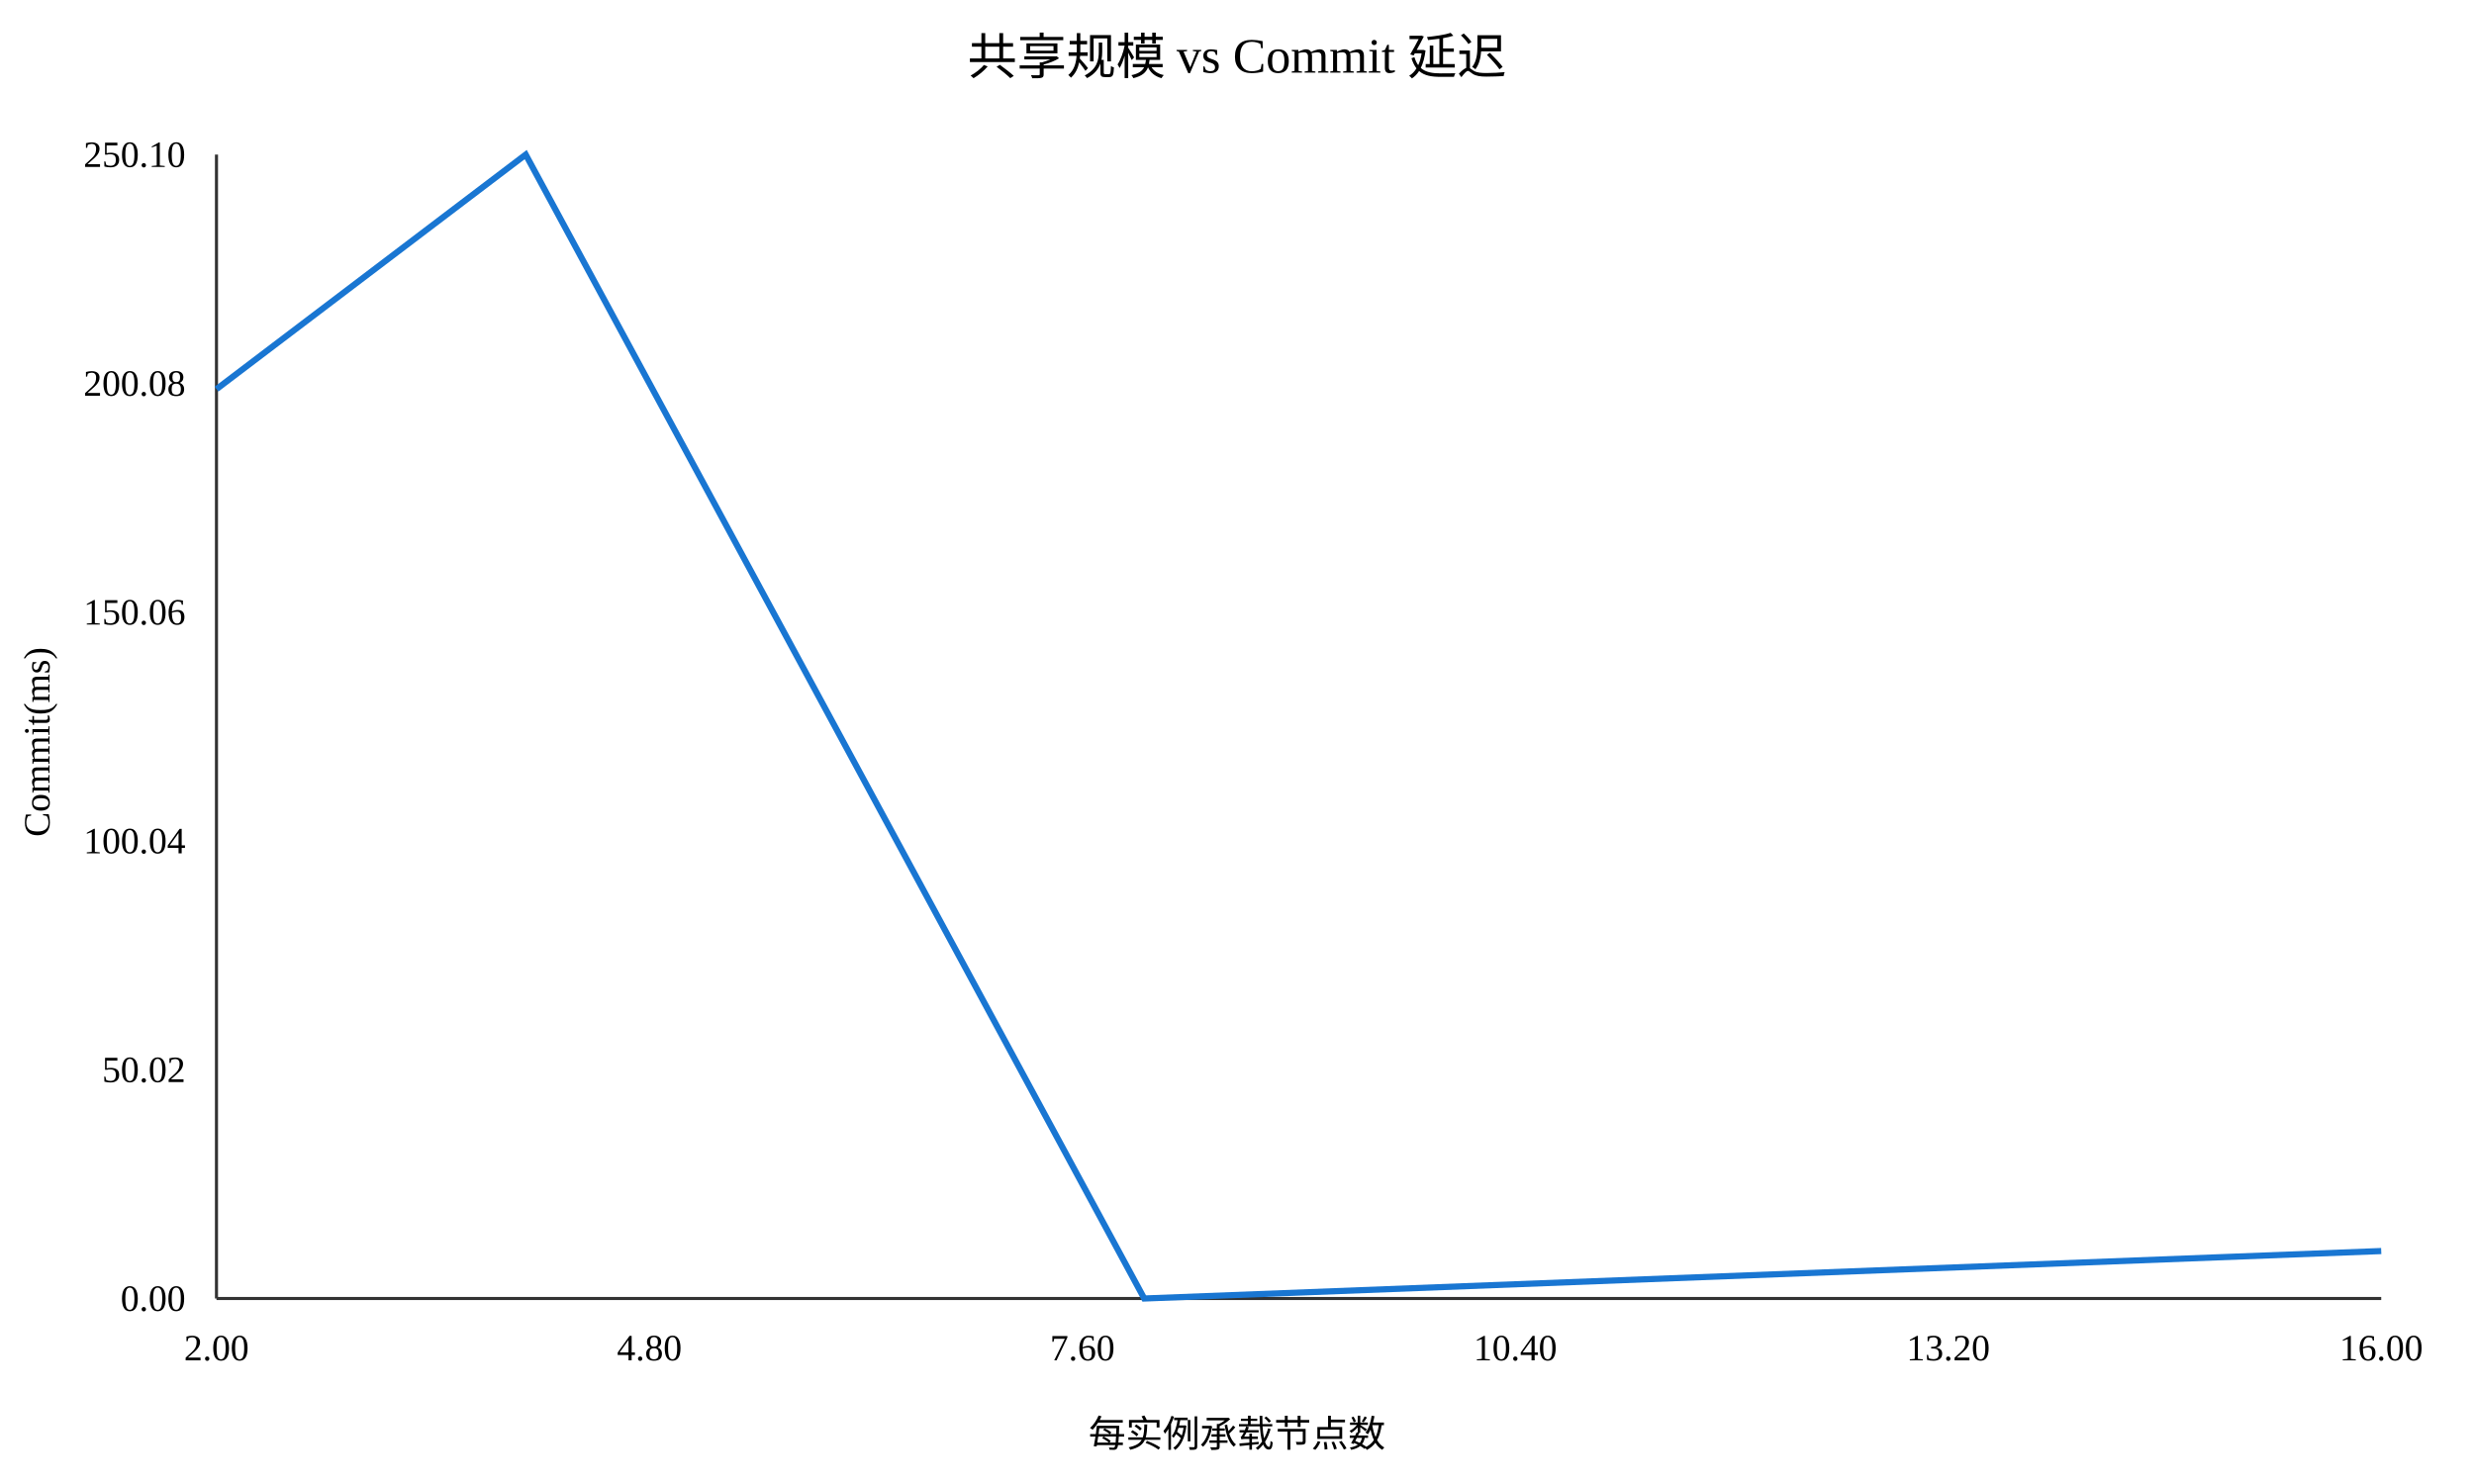
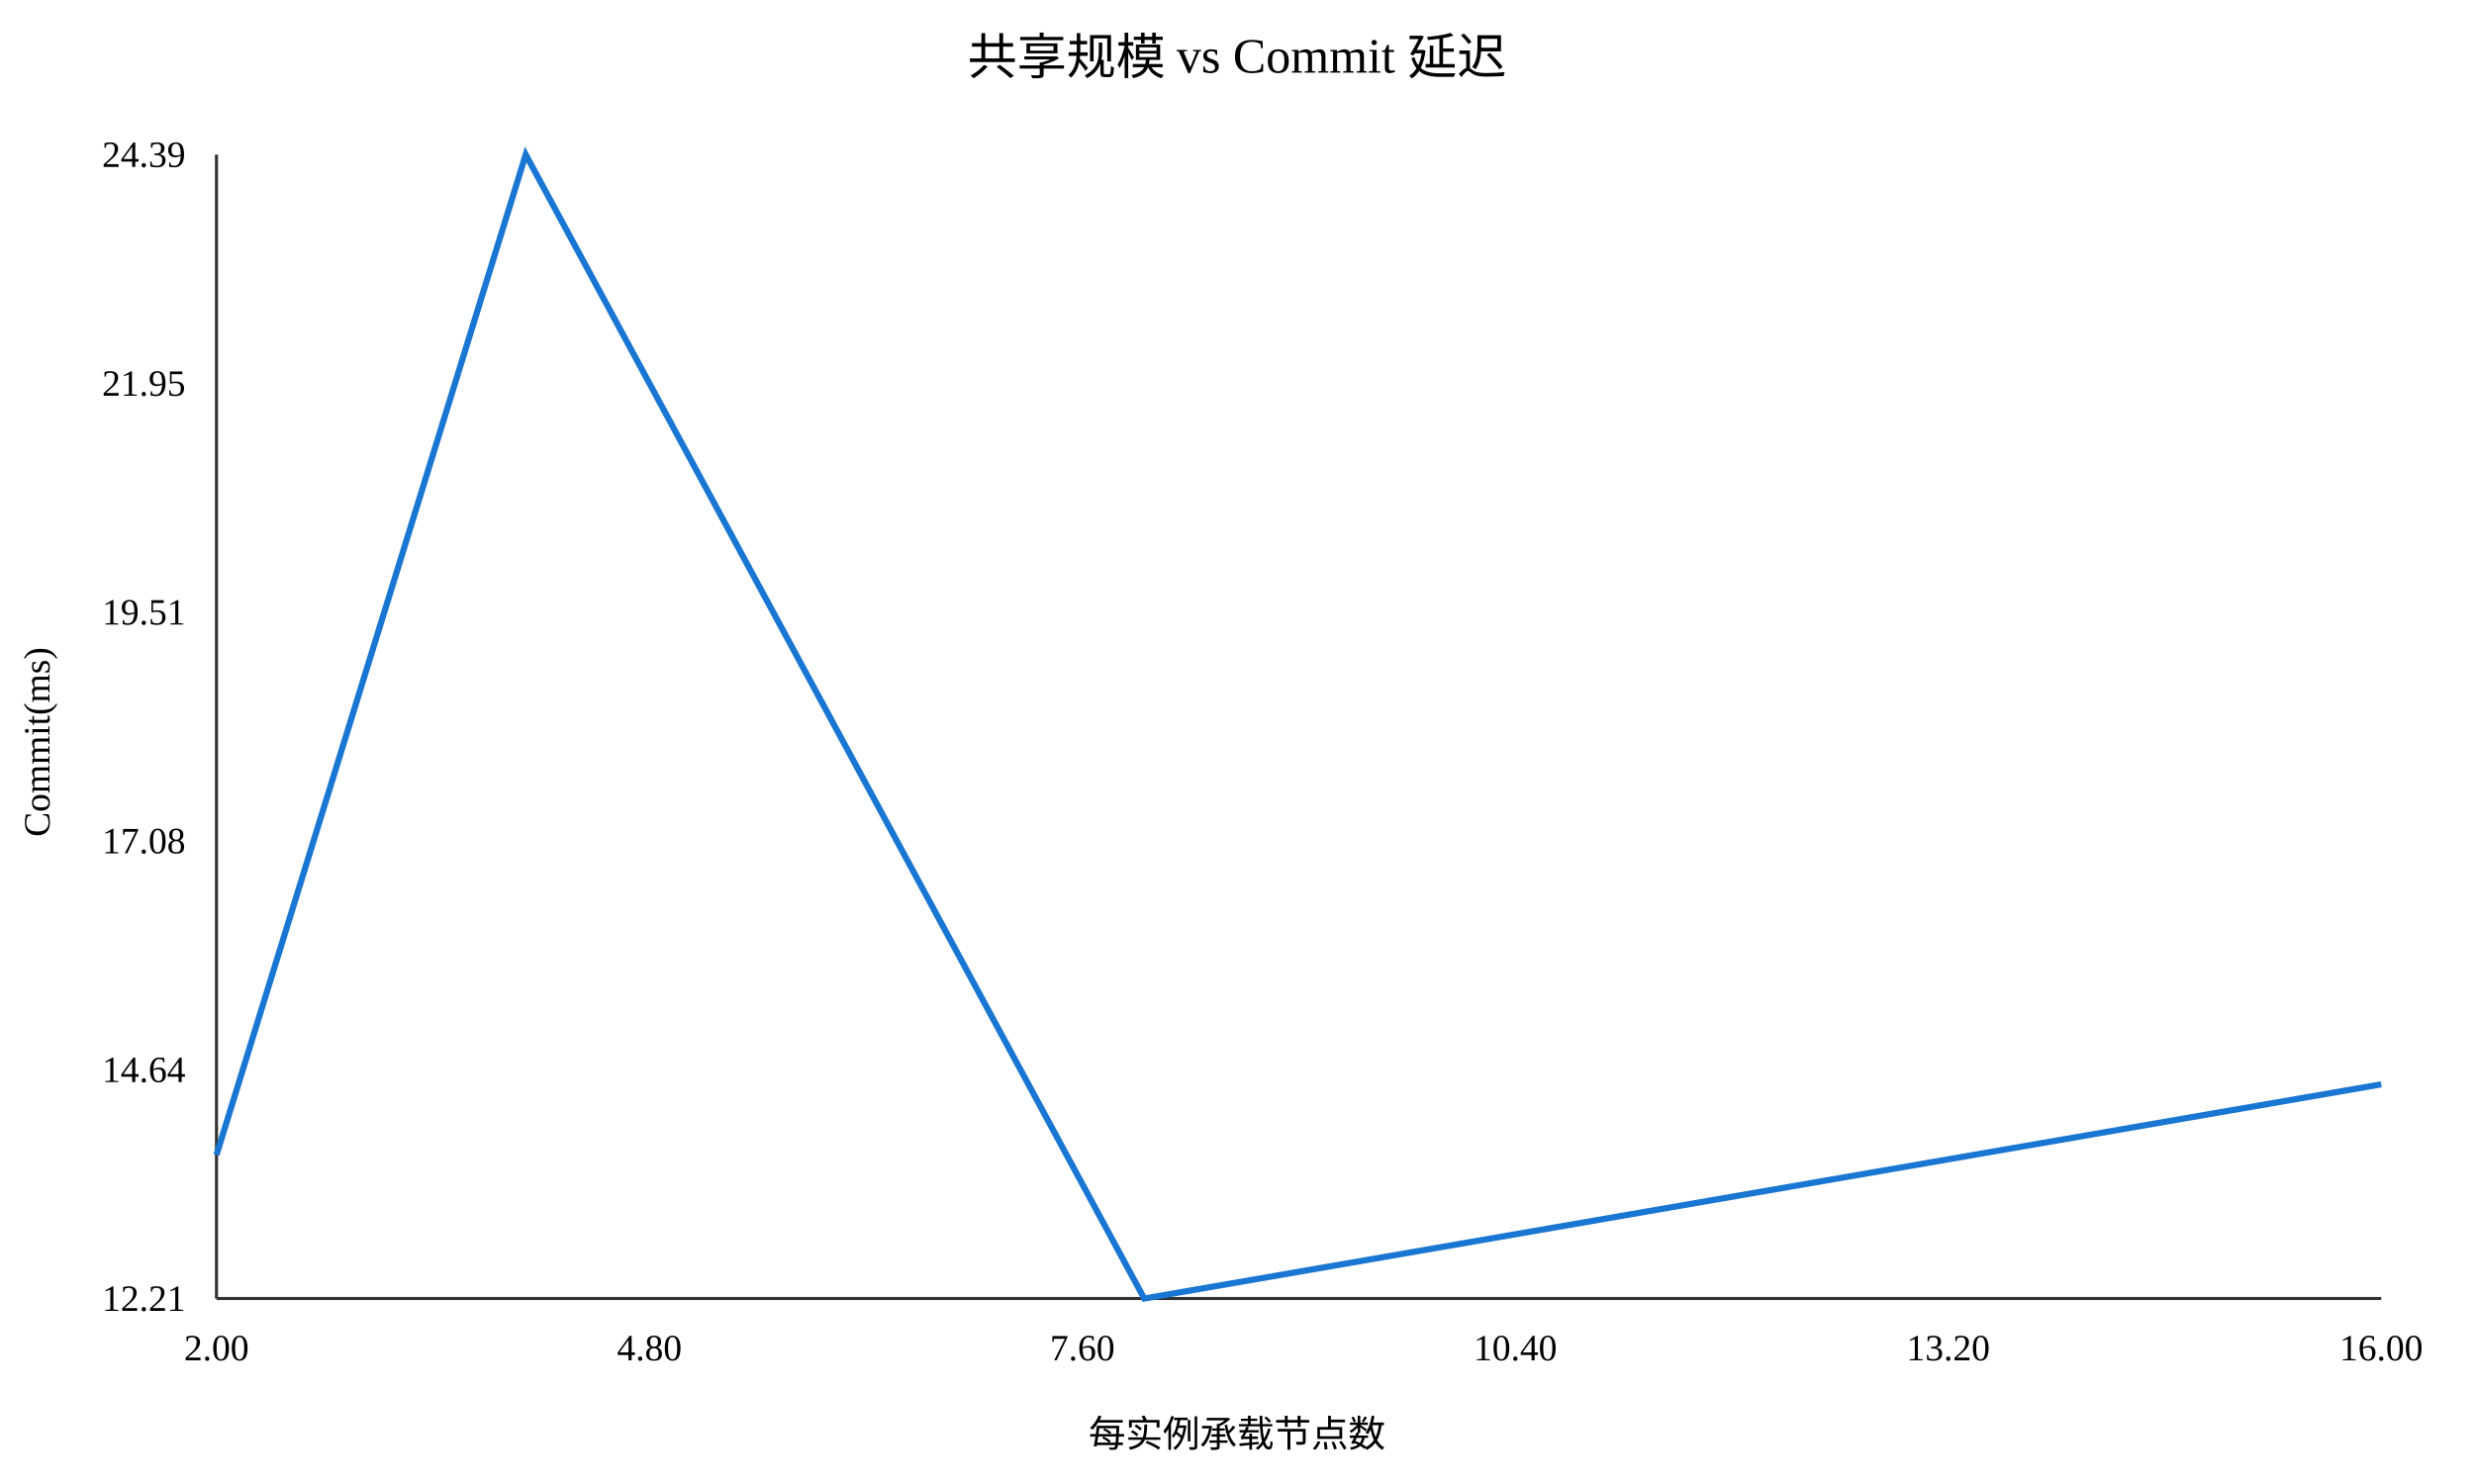
<svg xmlns="http://www.w3.org/2000/svg" width="800" height="480">
  <rect x="0" y="0" width="800" height="480" fill="white" stroke="none" />
  <text x="400.0" y="24" font-size="16" text-anchor="middle">共享规模 vs Commit 延迟</text>
  <line x1="70" y1="50" x2="70" y2="420" stroke="#333" />
  <line x1="70" y1="420" x2="770" y2="420" stroke="#333" />
-   <polyline fill="none" stroke="#1976d2" stroke-width="2" points="70.00,125.86 170.00,50.00 370.00,420.00 770.00,404.65" />
+   <polyline fill="none" stroke="#1976d2" stroke-width="2" points="70.00,373.57 170.00,50.00 370.00,420.00 770.00,350.73" />
  <text x="70.00" y="440" font-size="12" text-anchor="middle">2.00</text>
  <text x="210.00" y="440" font-size="12" text-anchor="middle">4.80</text>
  <text x="350.00" y="440" font-size="12" text-anchor="middle">7.60</text>
  <text x="490.00" y="440" font-size="12" text-anchor="middle">10.40</text>
  <text x="630.00" y="440" font-size="12" text-anchor="middle">13.20</text>
  <text x="770.00" y="440" font-size="12" text-anchor="middle">16.00</text>
-   <text x="60" y="424.00" font-size="12" text-anchor="end">0.00</text>
-   <text x="60" y="350.00" font-size="12" text-anchor="end">50.02</text>
-   <text x="60" y="276.00" font-size="12" text-anchor="end">100.04</text>
-   <text x="60" y="202.00" font-size="12" text-anchor="end">150.06</text>
-   <text x="60" y="128.00" font-size="12" text-anchor="end">200.08</text>
-   <text x="60" y="54.00" font-size="12" text-anchor="end">250.10</text>
+   <text x="60" y="424.00" font-size="12" text-anchor="end">12.21</text>
+   <text x="60" y="350.00" font-size="12" text-anchor="end">14.64</text>
+   <text x="60" y="276.00" font-size="12" text-anchor="end">17.08</text>
+   <text x="60" y="202.00" font-size="12" text-anchor="end">19.51</text>
+   <text x="60" y="128.00" font-size="12" text-anchor="end">21.95</text>
+   <text x="60" y="54.00" font-size="12" text-anchor="end">24.39</text>
  <text x="400.0" y="468" font-size="12" text-anchor="middle">每实例承载节点数</text>
  <text x="16" y="240.0" font-size="12" text-anchor="middle" transform="rotate(-90 16 240.0)">Commit(ms)</text>
</svg>
